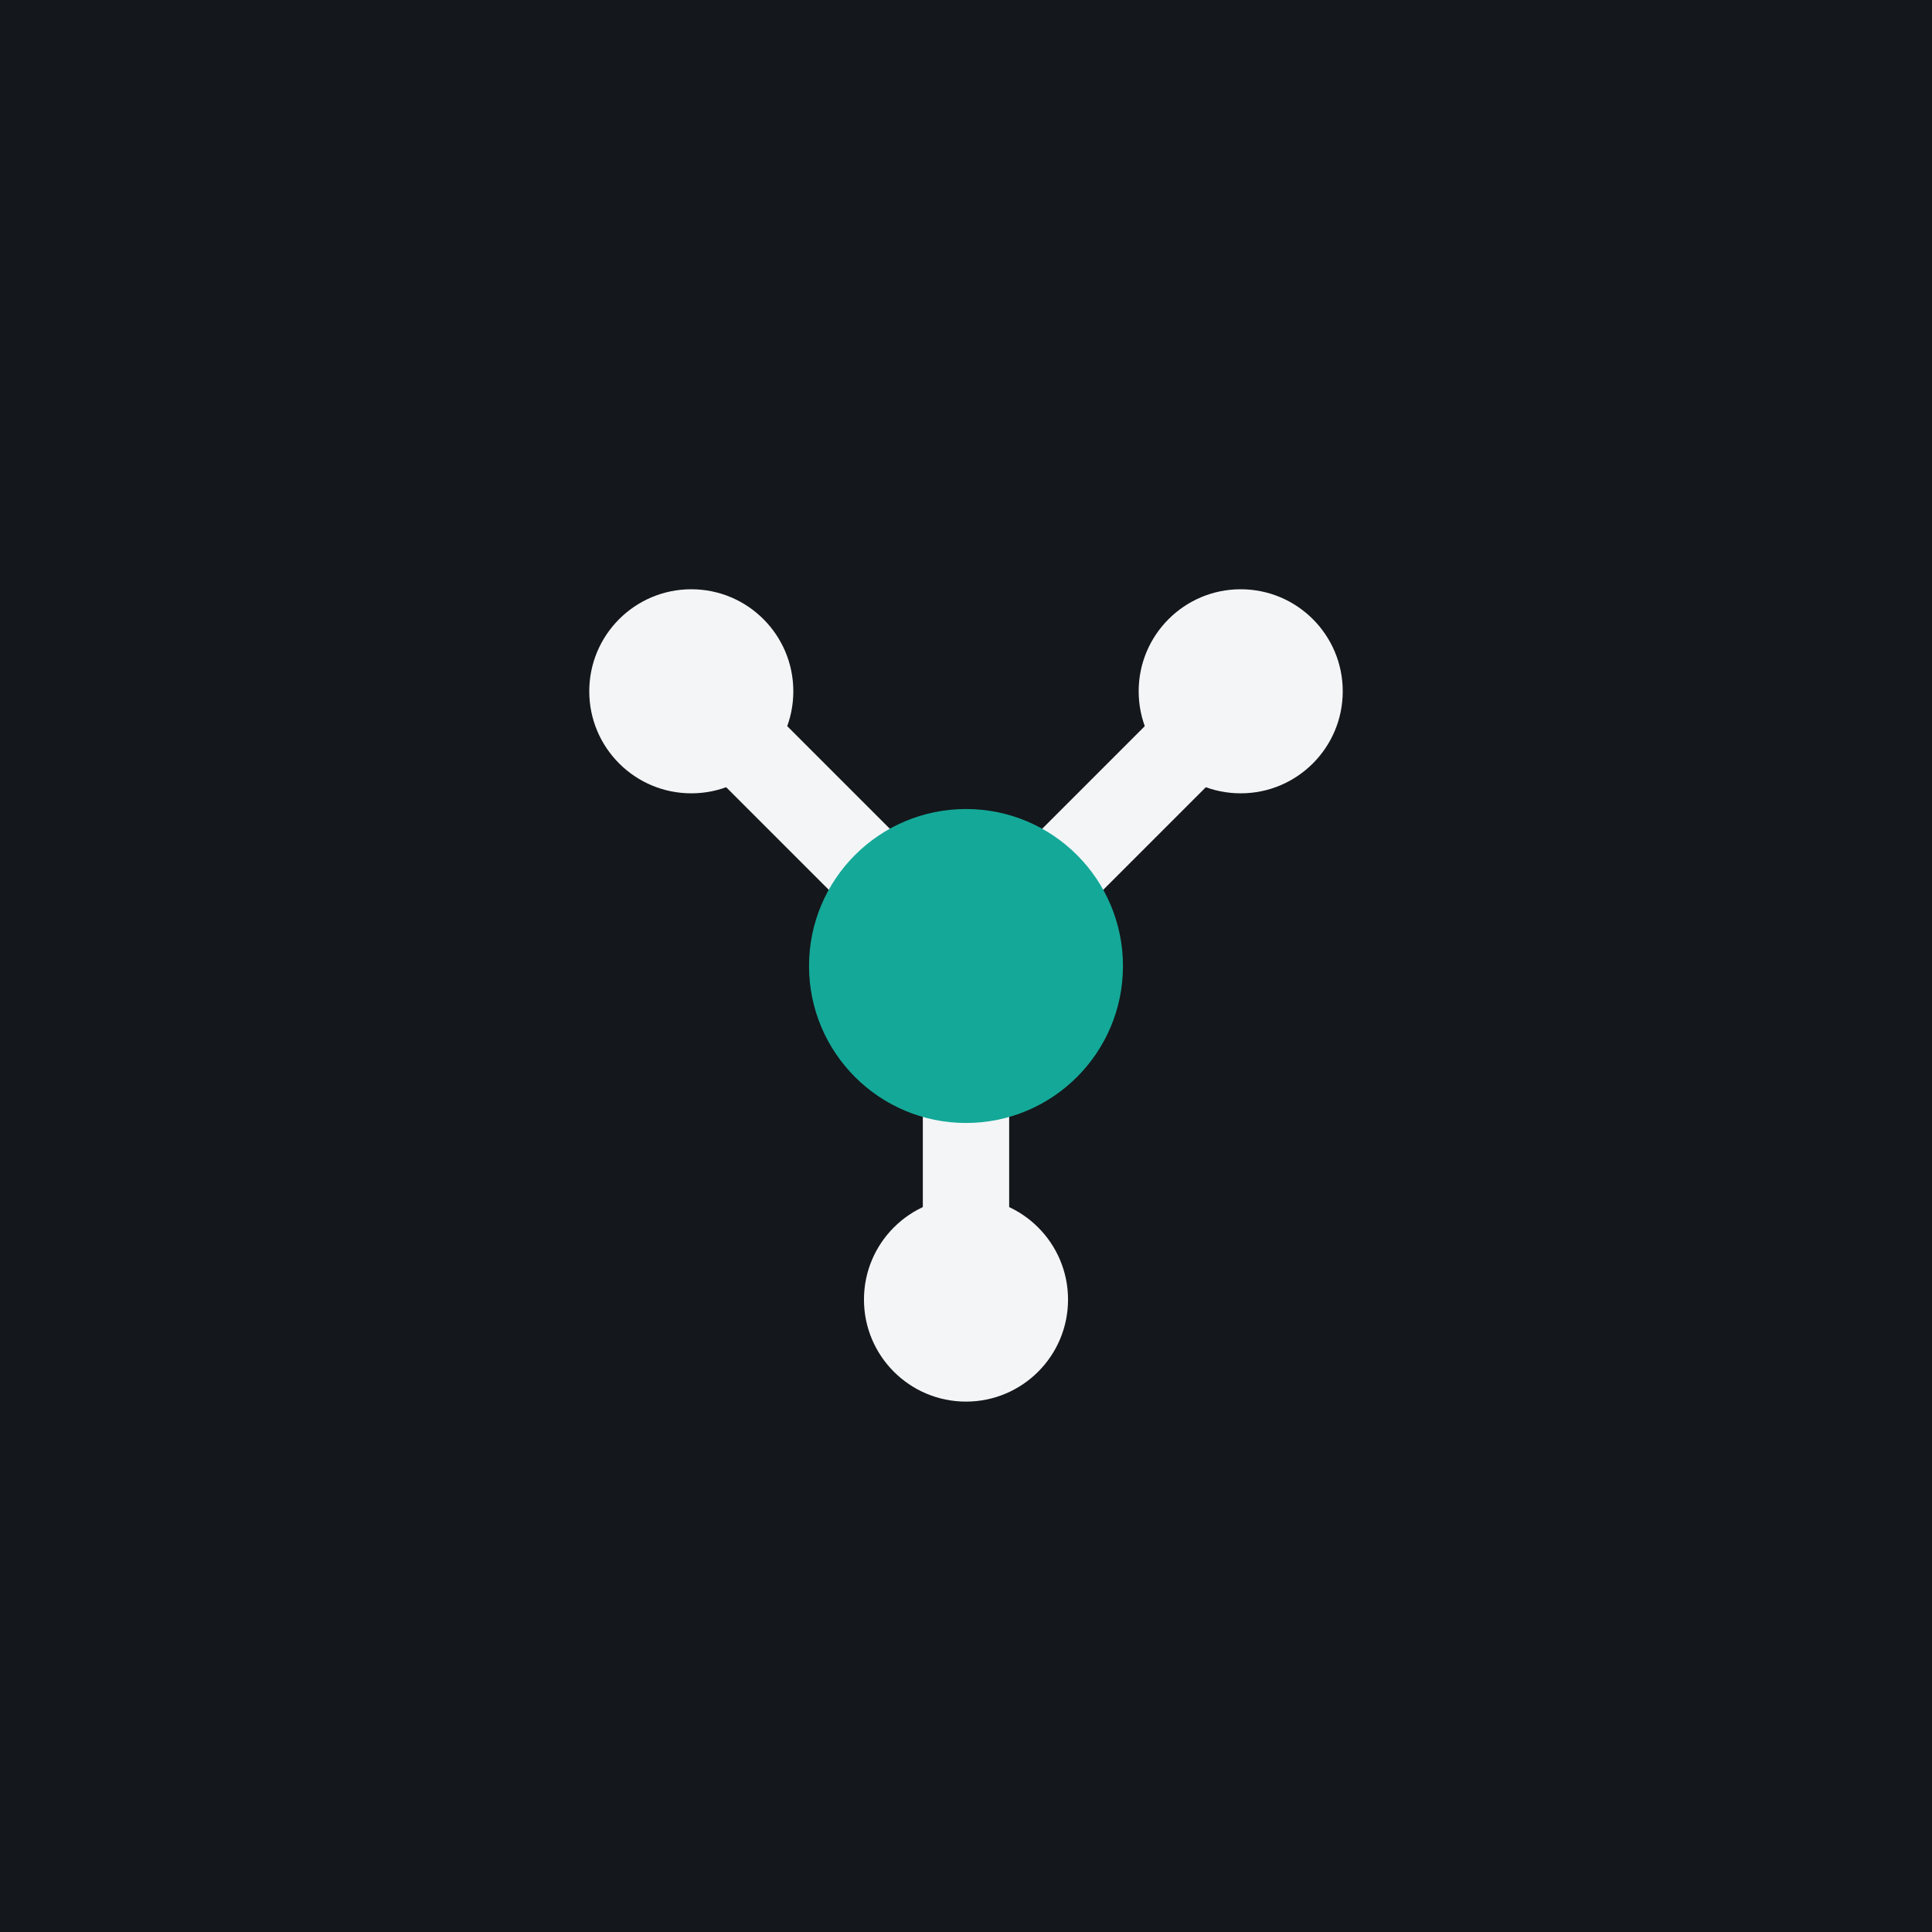
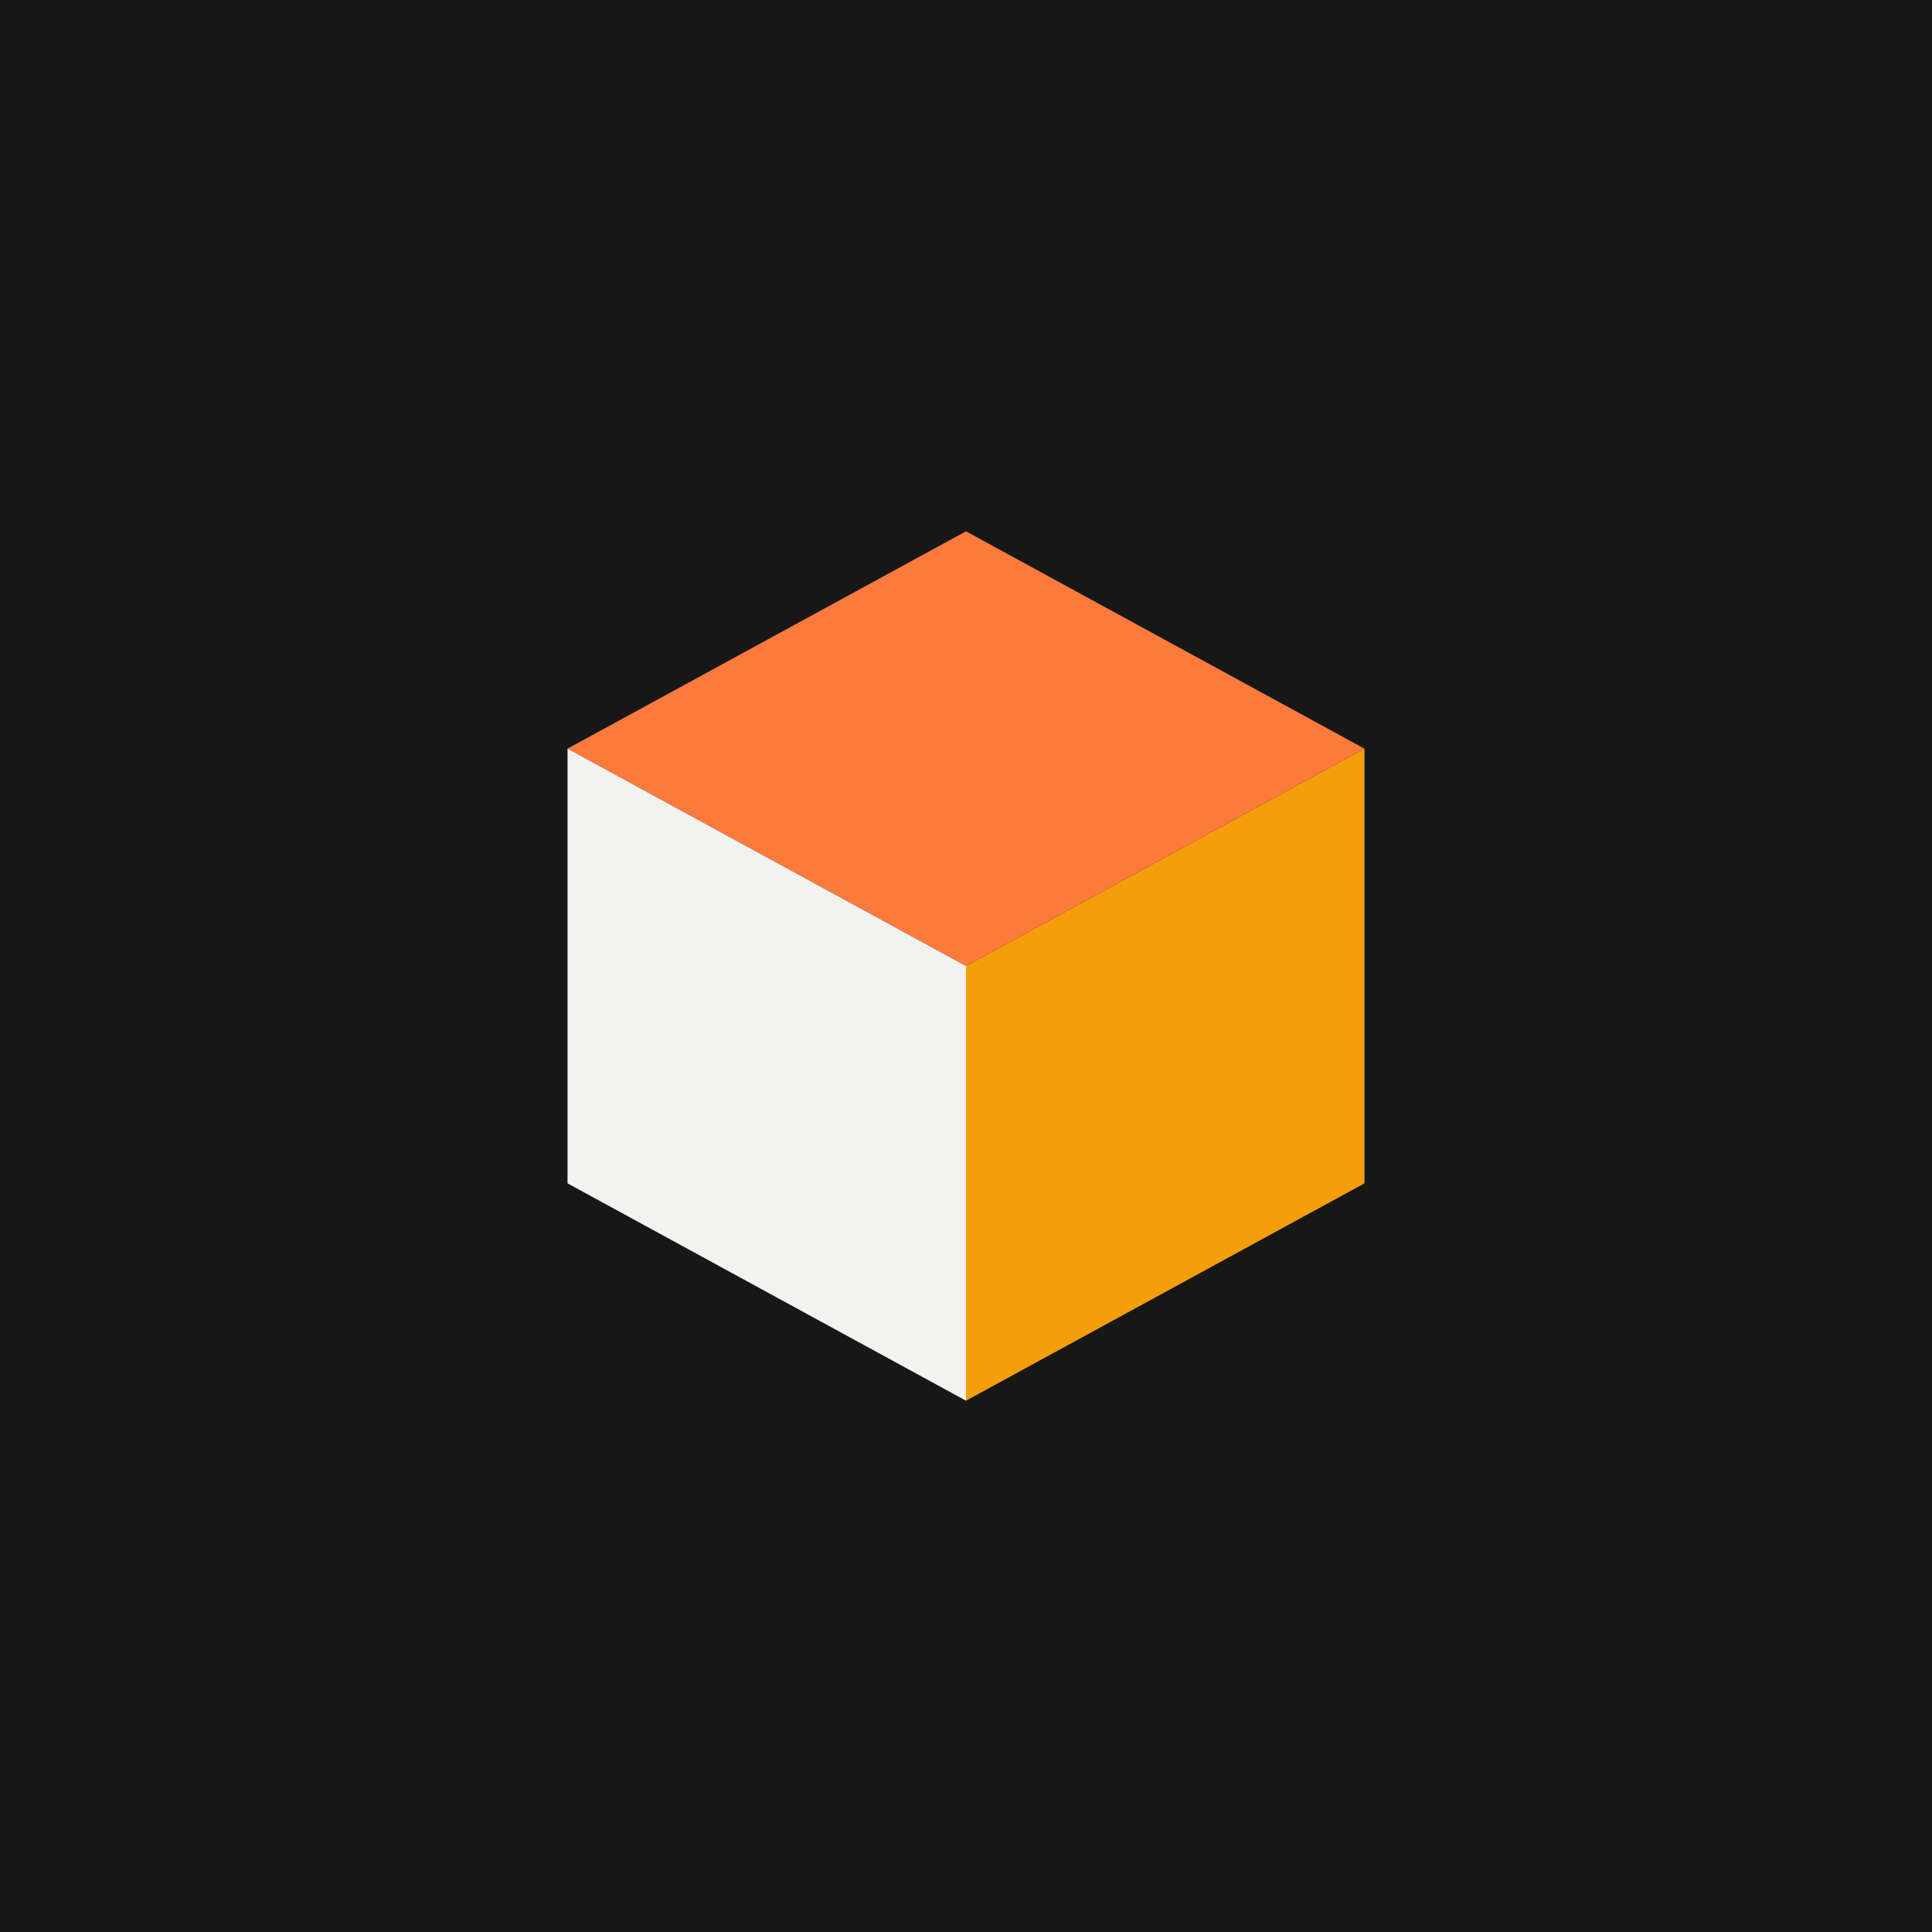
- <svg xmlns="http://www.w3.org/2000/svg" viewBox="0 0 32 32">
-   <rect width="32" height="32" fill="#14171b" />
-   <g transform="translate(5.6 5.6) scale(.65)">
-     <g stroke="#f4f5f7" stroke-width="2.2" stroke-linecap="round">
-       <path d="M16 16 9 9M16 16l7-7M16 16v8.5" />
-     </g>
-     <circle cx="9" cy="9" r="2.6" fill="#f4f5f7" />
-     <circle cx="23" cy="9" r="2.6" fill="#f4f5f7" />
-     <circle cx="16" cy="24.5" r="2.6" fill="#f4f5f7" />
-     <circle cx="16" cy="16" r="4" fill="#14a898" />
+ <svg xmlns="http://www.w3.org/2000/svg" viewBox="0 0 64 64">
+   <rect width="64" height="64" fill="#171717" />
+   <g transform="translate(32 32) scale(.6) translate(-32 -32)">
+     <path d="M32 8 54 20 32 32 10 20z" fill="#fb7a3c" />
+     <path d="M10 20l22 12v24L10 44z" fill="#f2f2f0" />
+     <path d="M54 20 32 32v24l22-12z" fill="#f59e0b" />
  </g>
</svg>
